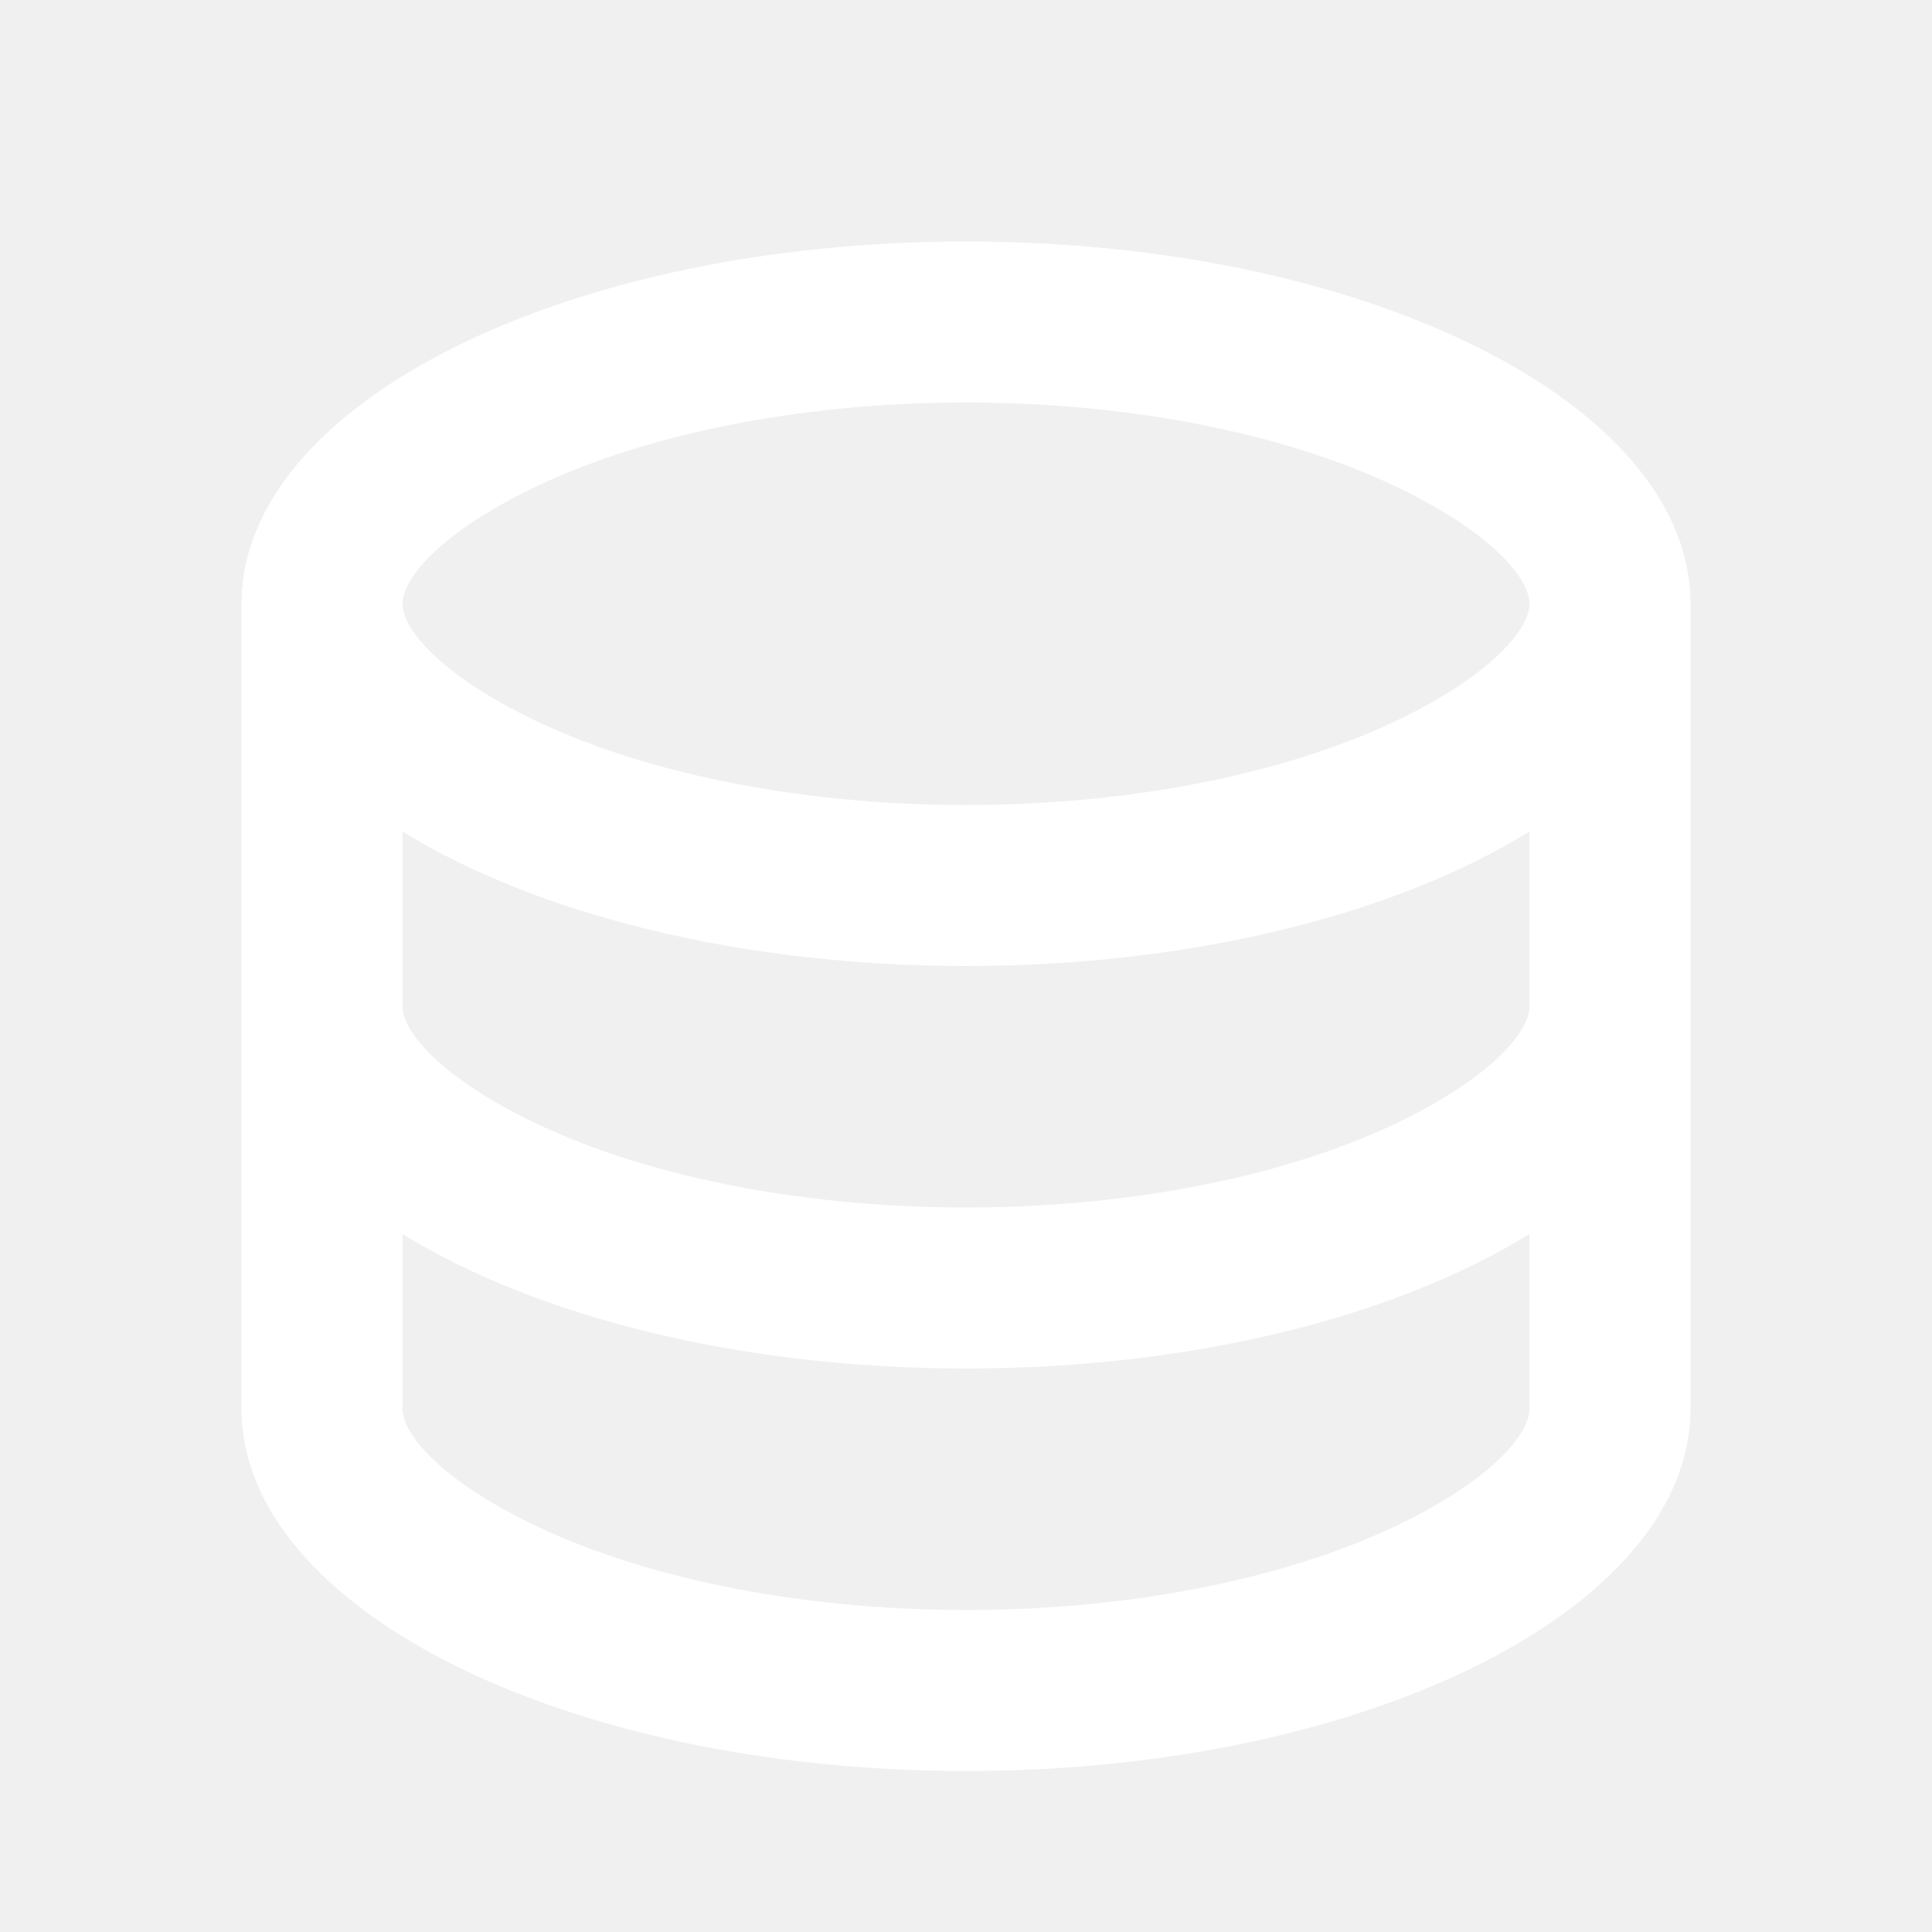
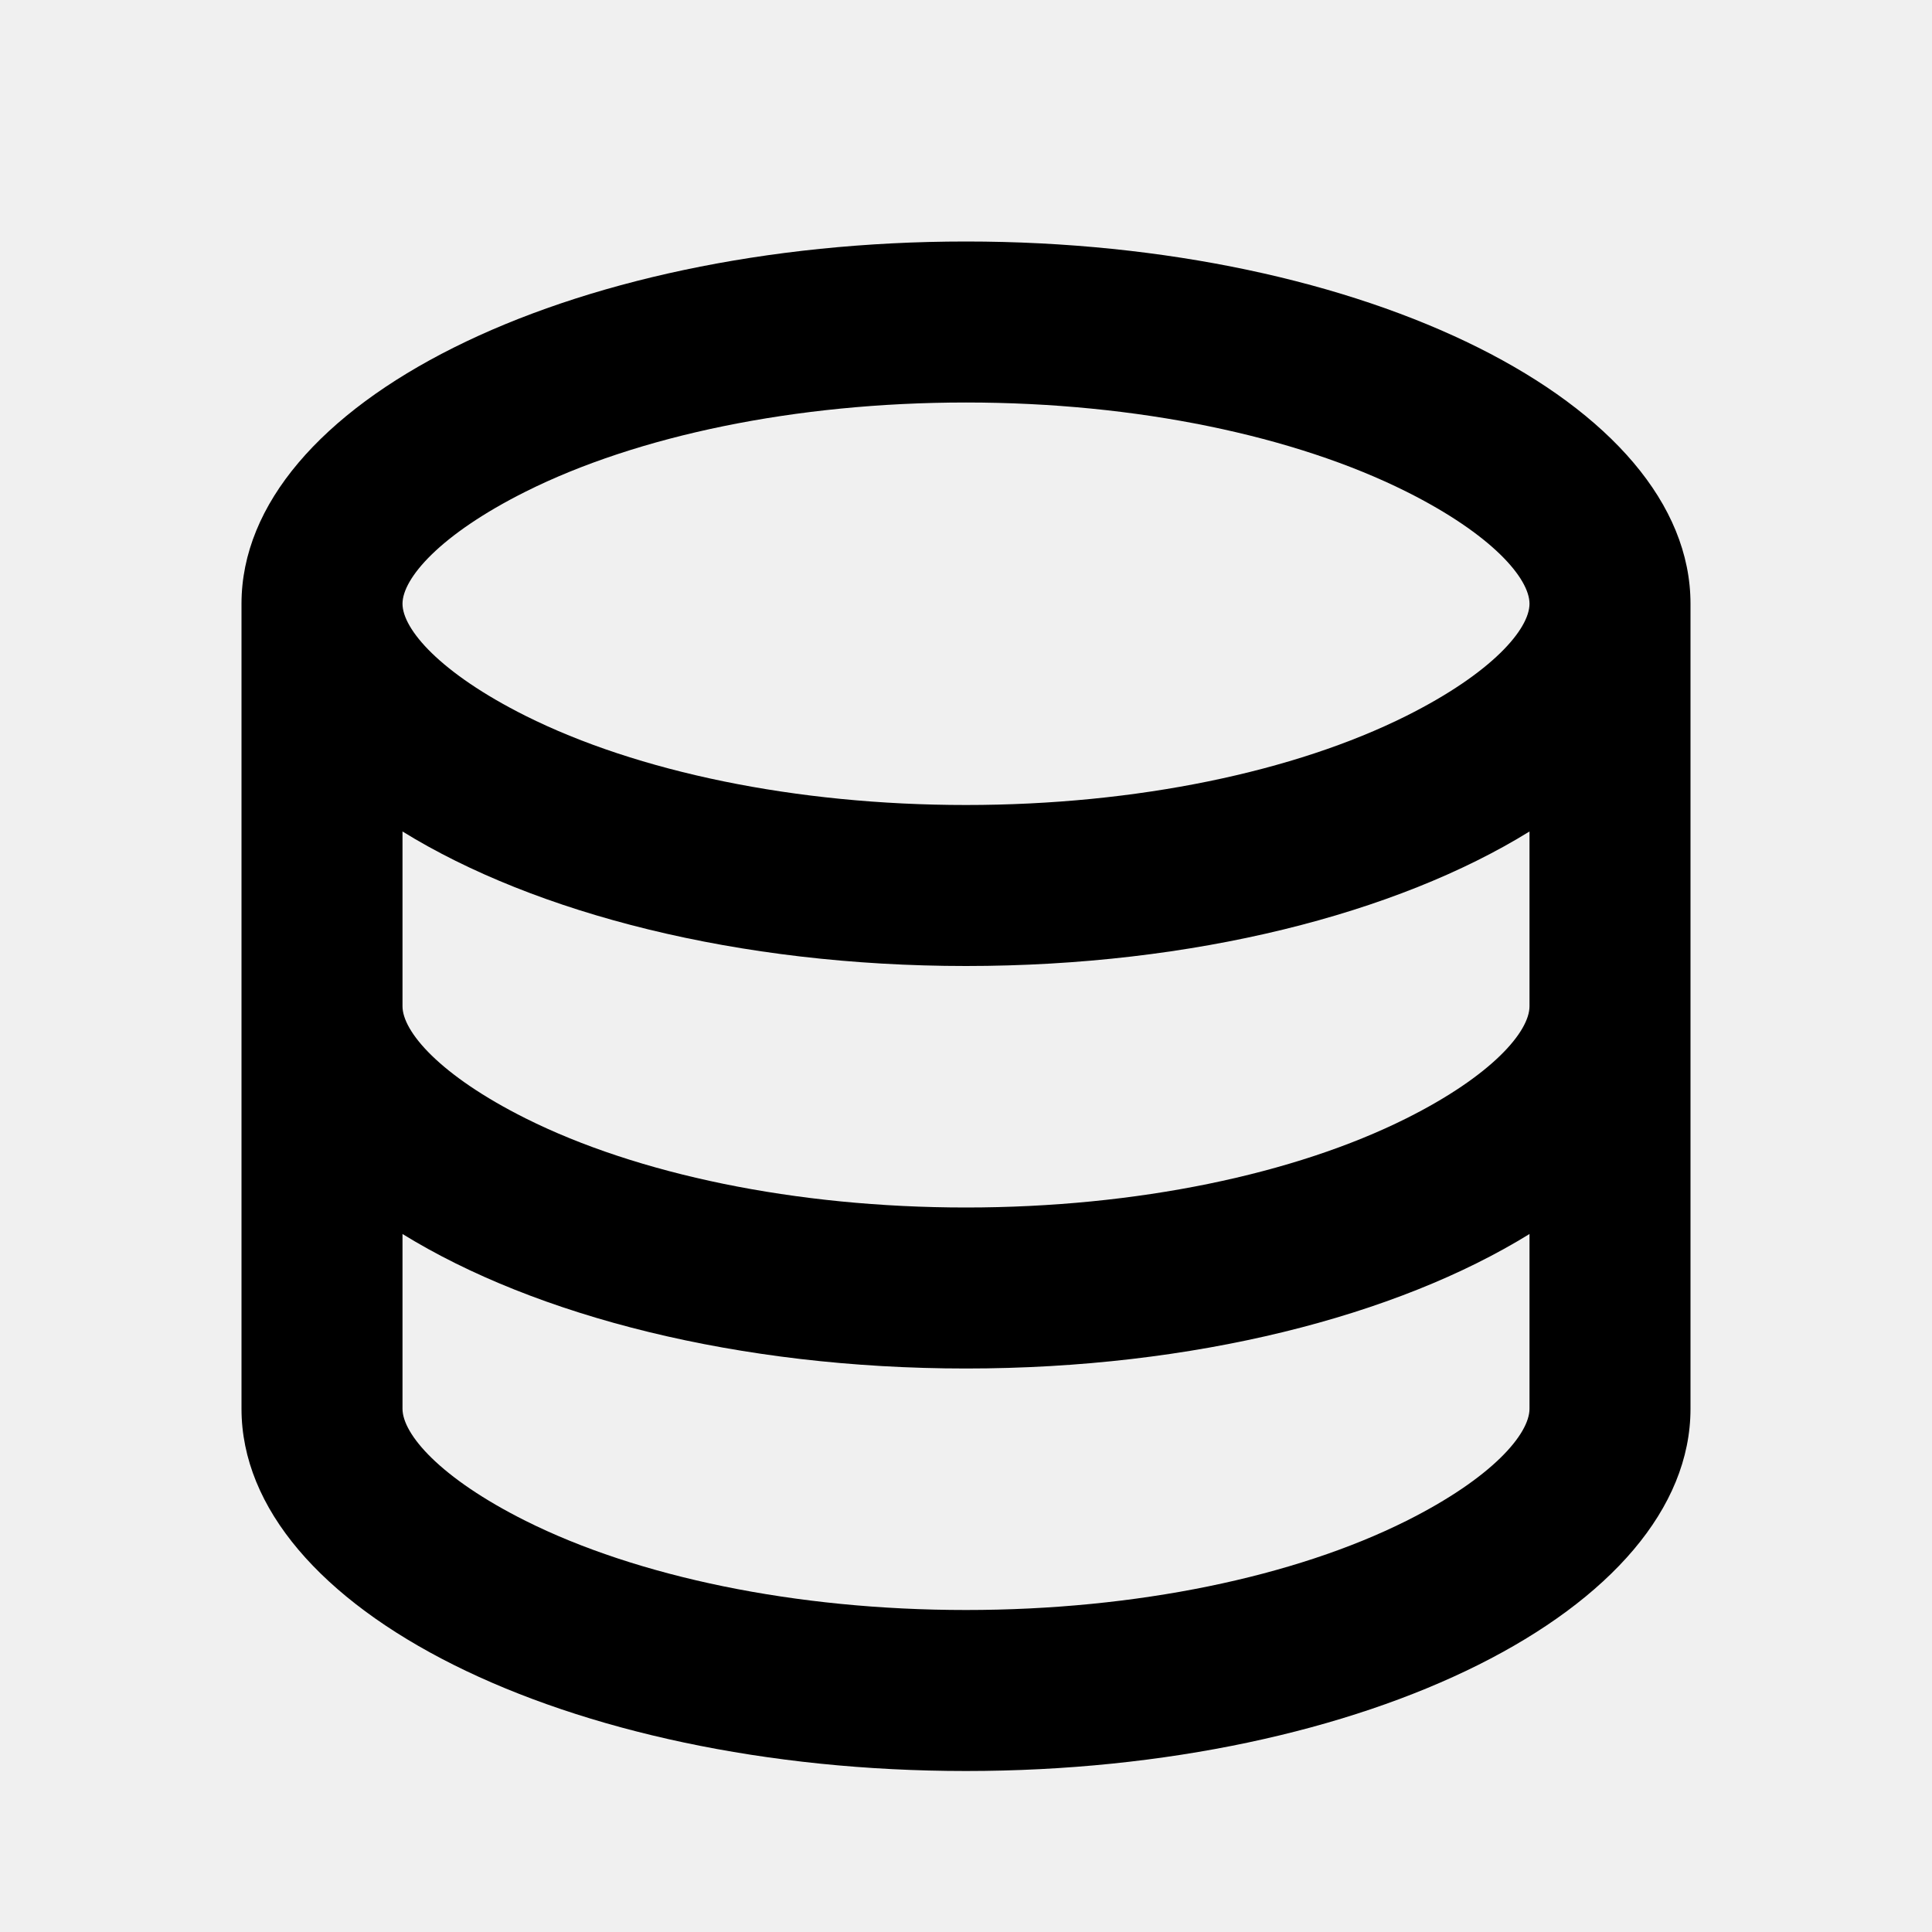
<svg xmlns="http://www.w3.org/2000/svg" width="1em" height="1em" viewBox="0 0 24 24">
-   <path fill="#ffffff" d="M5 12.5c0 .313.461.858 1.53 1.393C7.914 14.585 9.877 15 12 15s4.086-.415 5.47-1.107c1.069-.535 1.53-1.08 1.53-1.393v-2.171C17.35 11.349 14.827 12 12 12s-5.35-.652-7-1.671zm14 2.829C17.35 16.349 14.827 17 12 17s-5.35-.652-7-1.671V17.5c0 .313.461.858 1.53 1.393C7.914 19.585 9.877 20 12 20s4.086-.415 5.47-1.107c1.069-.535 1.53-1.08 1.53-1.393zM3 17.5v-10C3 5.015 7.03 3 12 3s9 2.015 9 4.5v10c0 2.485-4.03 4.5-9 4.5s-9-2.015-9-4.5m9-7.5c2.123 0 4.086-.415 5.47-1.107C18.539 8.358 19 7.813 19 7.5s-.461-.858-1.53-1.393C16.086 5.415 14.123 5 12 5s-4.086.415-5.47 1.107C5.461 6.642 5 7.187 5 7.5s.461.858 1.53 1.393C7.914 9.585 9.877 10 12 10" />
+   <path fill="#000000" d="M5 12.5c0 .313.461.858 1.53 1.393C7.914 14.585 9.877 15 12 15s4.086-.415 5.47-1.107c1.069-.535 1.53-1.08 1.53-1.393v-2.171C17.35 11.349 14.827 12 12 12s-5.35-.652-7-1.671zm14 2.829C17.35 16.349 14.827 17 12 17s-5.35-.652-7-1.671V17.5c0 .313.461.858 1.53 1.393C7.914 19.585 9.877 20 12 20s4.086-.415 5.47-1.107c1.069-.535 1.53-1.08 1.53-1.393zM3 17.5v-10C3 5.015 7.03 3 12 3s9 2.015 9 4.5v10c0 2.485-4.03 4.5-9 4.5s-9-2.015-9-4.5m9-7.5c2.123 0 4.086-.415 5.47-1.107C18.539 8.358 19 7.813 19 7.5s-.461-.858-1.53-1.393C16.086 5.415 14.123 5 12 5s-4.086.415-5.47 1.107C5.461 6.642 5 7.187 5 7.5s.461.858 1.53 1.393C7.914 9.585 9.877 10 12 10" />
</svg>
